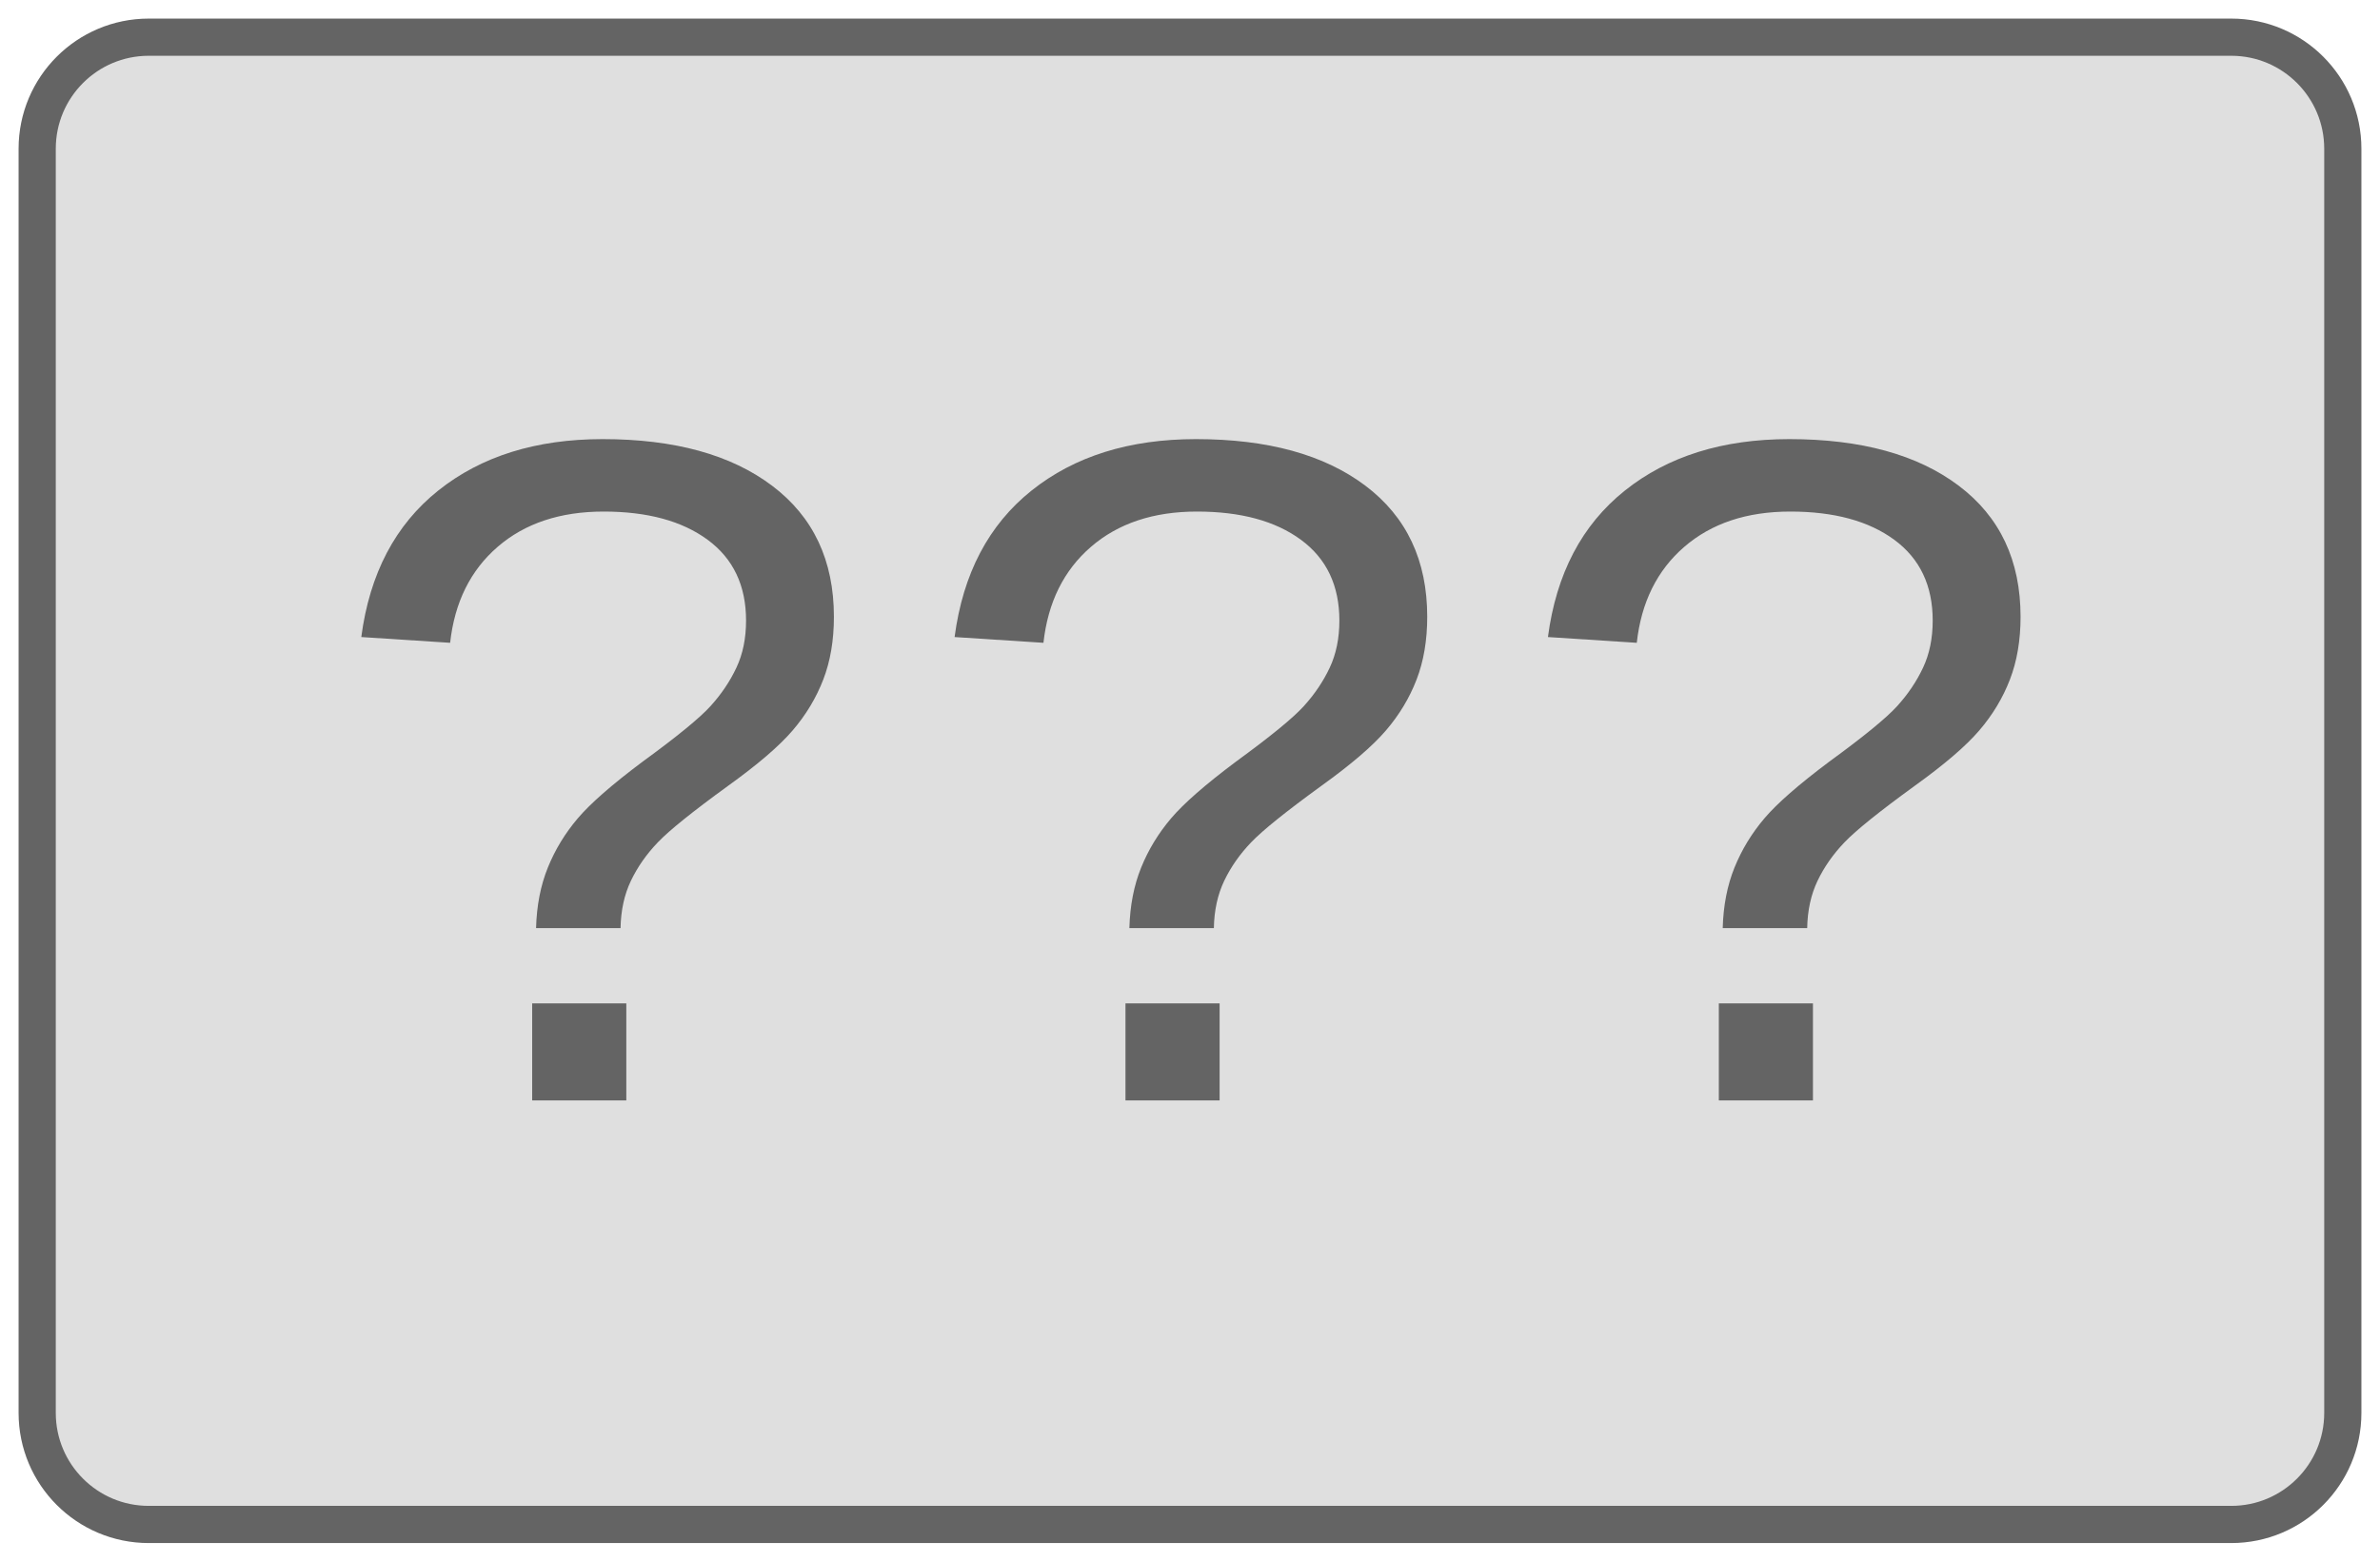
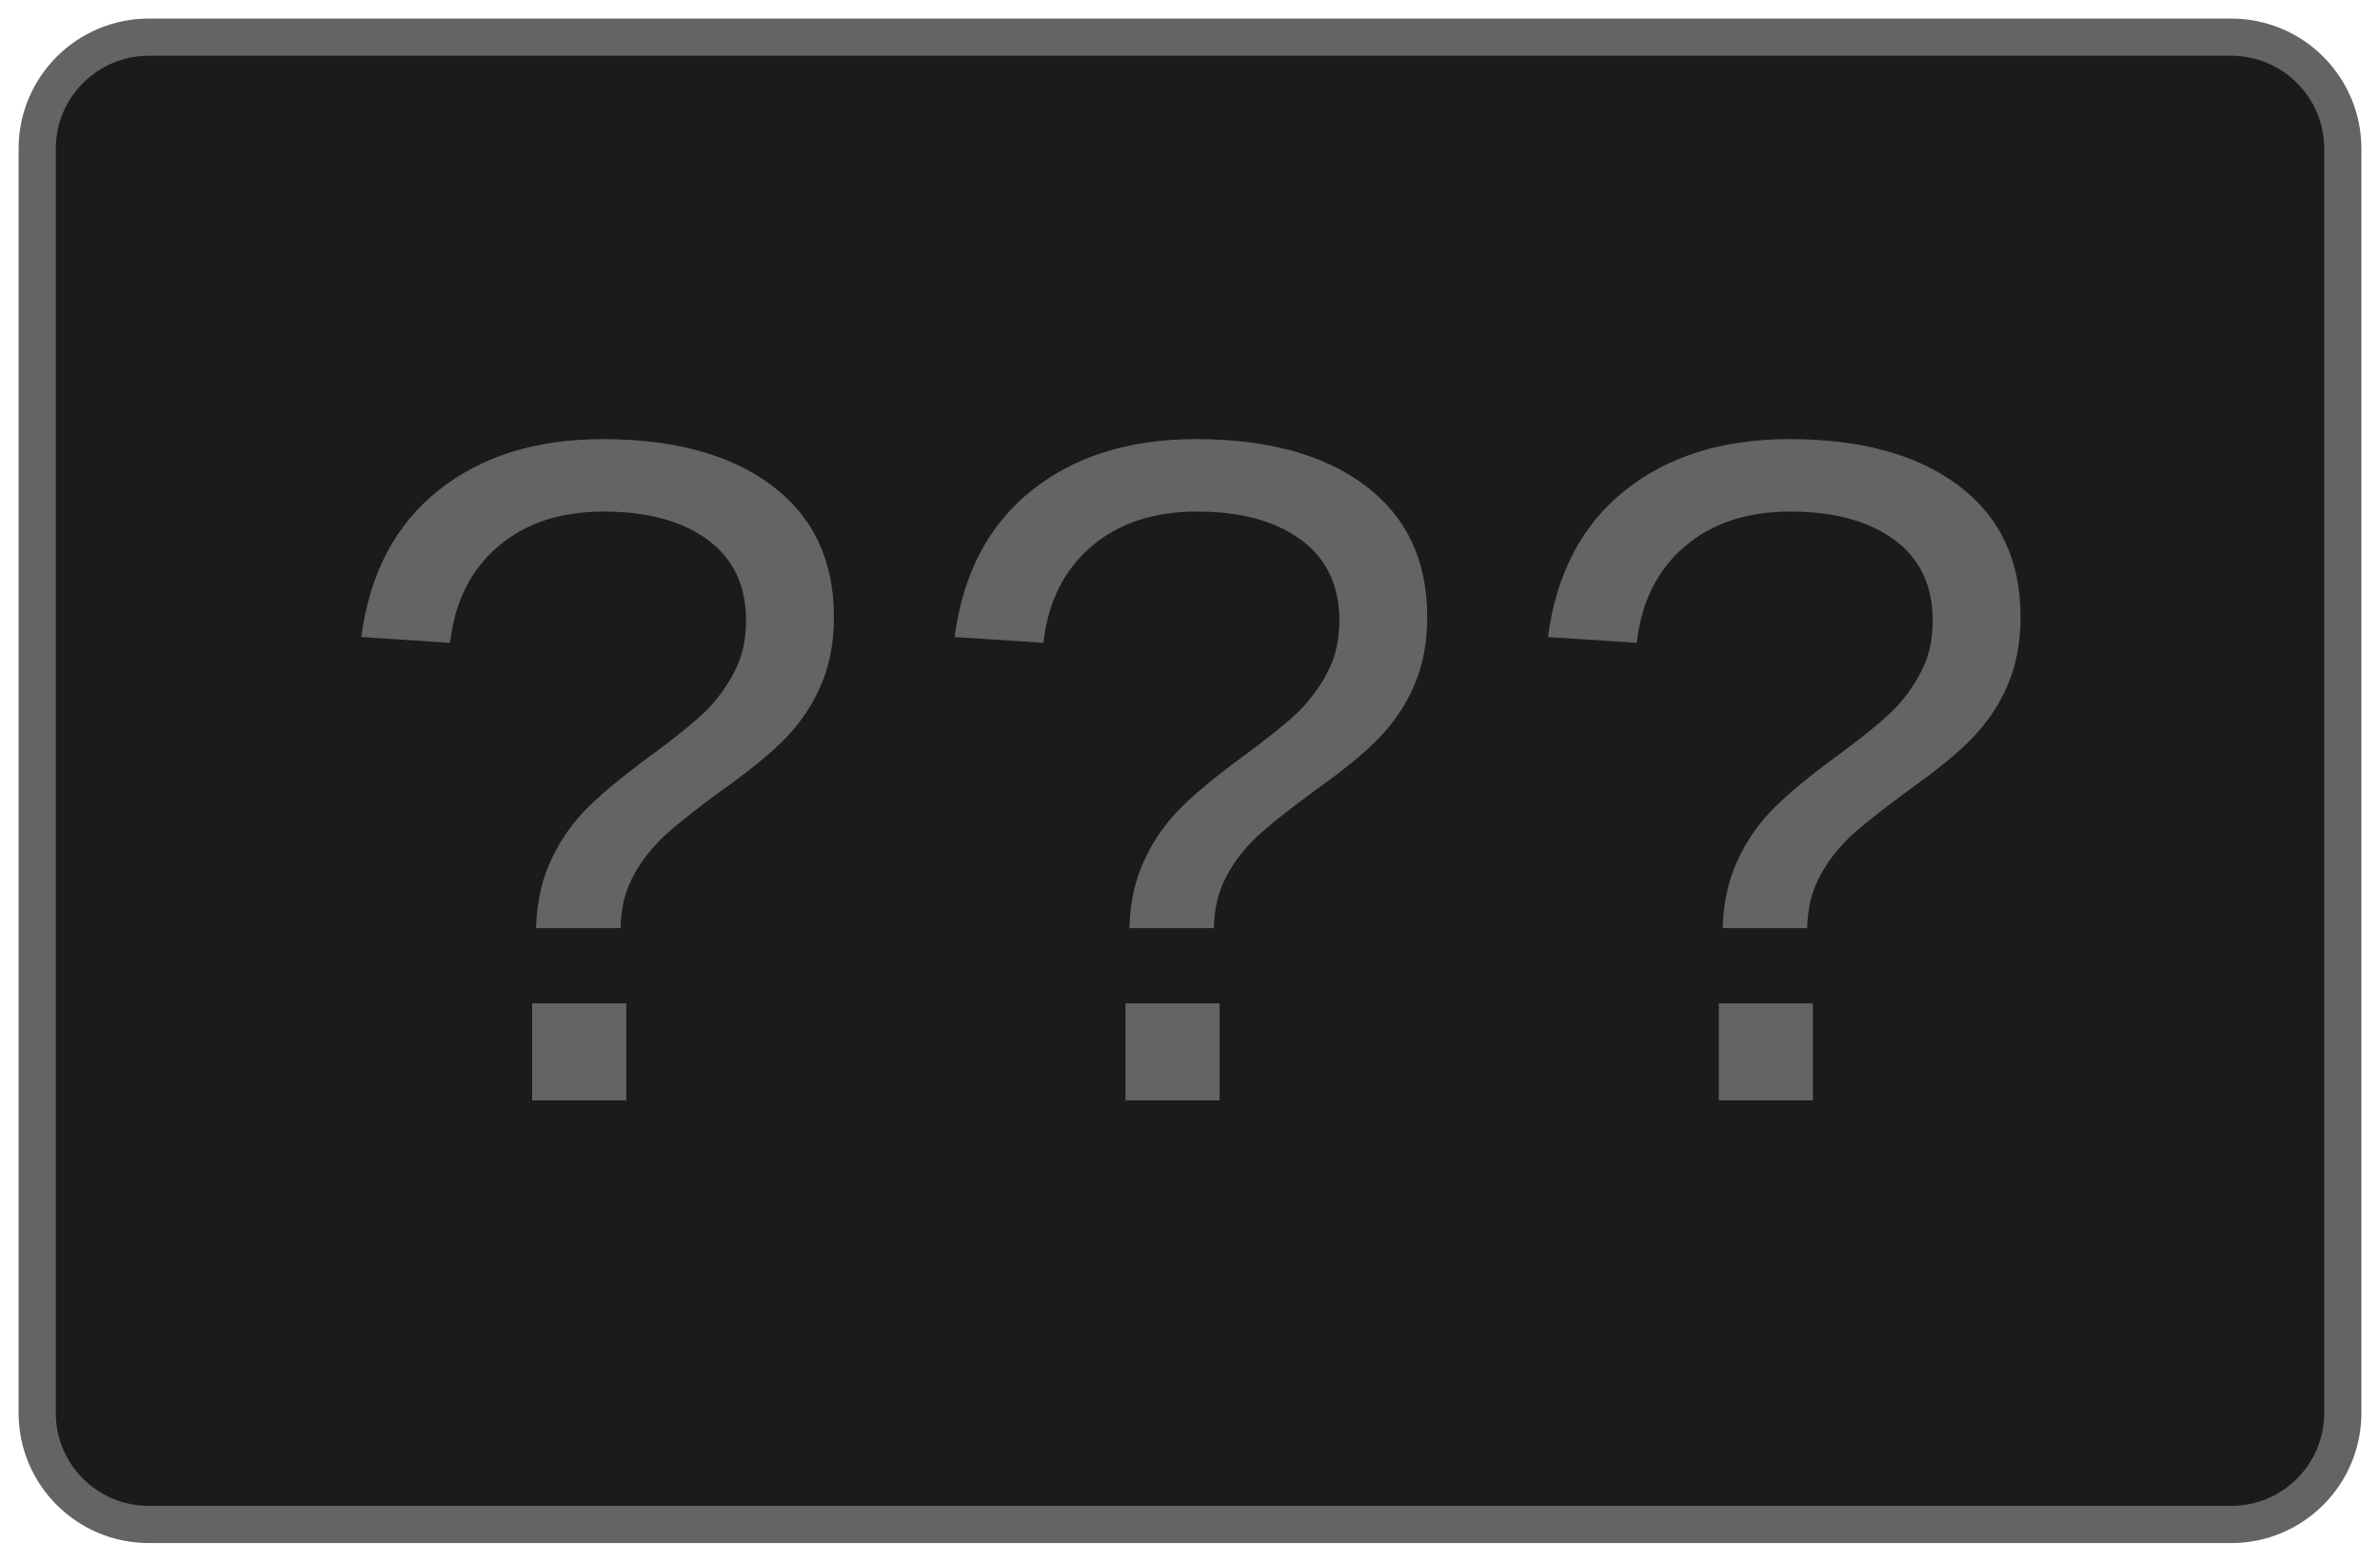
<svg xmlns="http://www.w3.org/2000/svg" width="640" height="420" id="svg2" version="1.1">
  <defs id="defs4" />
  <g id="layer1" transform="translate(0,-632.3622)">
-     <rect style="fill:#646464;fill-opacity:0.206;fill-rule:nonzero;stroke:#646464;stroke-width:10;stroke-linecap:round;stroke-linejoin:round;stroke-miterlimit:4;stroke-opacity:1;stroke-dasharray:none;stroke-dashoffset:0" id="rect2987" width="620" height="400" x="10" y="10" ry="30" transform="translate(0,632.3622)" />
+     <rect style="fill:#151515;fill-opacity:0.971;fill-rule:nonzero;stroke:#646464;stroke-width:10;stroke-linecap:round;stroke-linejoin:round;stroke-miterlimit:4;stroke-opacity:1;stroke-dasharray:none;stroke-dashoffset:0" id="rect2987" width="620" height="400" x="10" y="10" ry="30" transform="translate(0,632.3622)" />
    <text xml:space="preserve" style="font-size:18px;font-style:normal;font-weight:normal;line-height:125%;letter-spacing:0px;word-spacing:0px;fill:#000000;fill-opacity:1;stroke:none;font-family:Sans" x="-231.325" y="-5.274" id="text3873" transform="translate(0,632.3622)">
      <tspan id="tspan3875" x="-231.325" y="-5.274">858585ff - sym</tspan>
      <tspan x="-231.325" y="17.226" id="tspan3877">bfbfbfff - ray</tspan>
    </text>
    <path style="fill:#ff005b;fill-opacity:0;fill-rule:nonzero;stroke:#858500;stroke-width:10;stroke-linecap:round;stroke-linejoin:round;stroke-miterlimit:4;stroke-opacity:0;stroke-dasharray:none;stroke-dashoffset:0" id="path3002" d="m 480,210 c 0,22.091 -17.909,40 -40,40 -22.091,0 -40,-17.909 -40,-40 0,-22.091 17.909,-40 40,-40 22.091,0 40,17.909 40,40 z" transform="translate(0,632.3622)" />
    <path style="fill:#ff005b;fill-opacity:0;fill-rule:nonzero;stroke:#858500;stroke-width:10;stroke-linecap:round;stroke-linejoin:round;stroke-miterlimit:4;stroke-opacity:0;stroke-dasharray:none;stroke-dashoffset:0" id="path3004" d="m 480,110 c 0,22.091 -17.909,40 -40,40 -22.091,0 -40,-17.909 -40,-40 0,-22.091 17.909,-40 40,-40 22.091,0 40,17.909 40,40 z" transform="translate(0,632.3622)" />
    <path style="fill:#ff005b;fill-opacity:0;fill-rule:nonzero;stroke:#858500;stroke-width:10;stroke-linecap:round;stroke-linejoin:round;stroke-miterlimit:4;stroke-opacity:0;stroke-dasharray:none;stroke-dashoffset:0" id="path3006" d="m 480,310 c 0,22.091 -17.909,40 -40,40 -22.091,0 -40,-17.909 -40,-40 0,-22.091 17.909,-40 40,-40 22.091,0 40,17.909 40,40 z" transform="translate(0,632.3622)" />
    <text xml:space="preserve" style="font-size:265.87px;font-style:normal;font-variant:normal;font-weight:normal;font-stretch:normal;line-height:125%;letter-spacing:0px;word-spacing:0px;fill:#646464;fill-opacity:1;stroke:none;font-family:Winks;-inkscape-font-specification:Winks" x="84.949" y="928.322" id="text4054">
      <tspan id="tspan4056" x="84.949" y="928.322" style="font-style:normal;font-variant:normal;font-weight:normal;font-stretch:normal;fill:#646464;fill-opacity:1;font-family:Liberation Mono;-inkscape-font-specification:Liberation Mono">???</tspan>
    </text>
  </g>
</svg>
